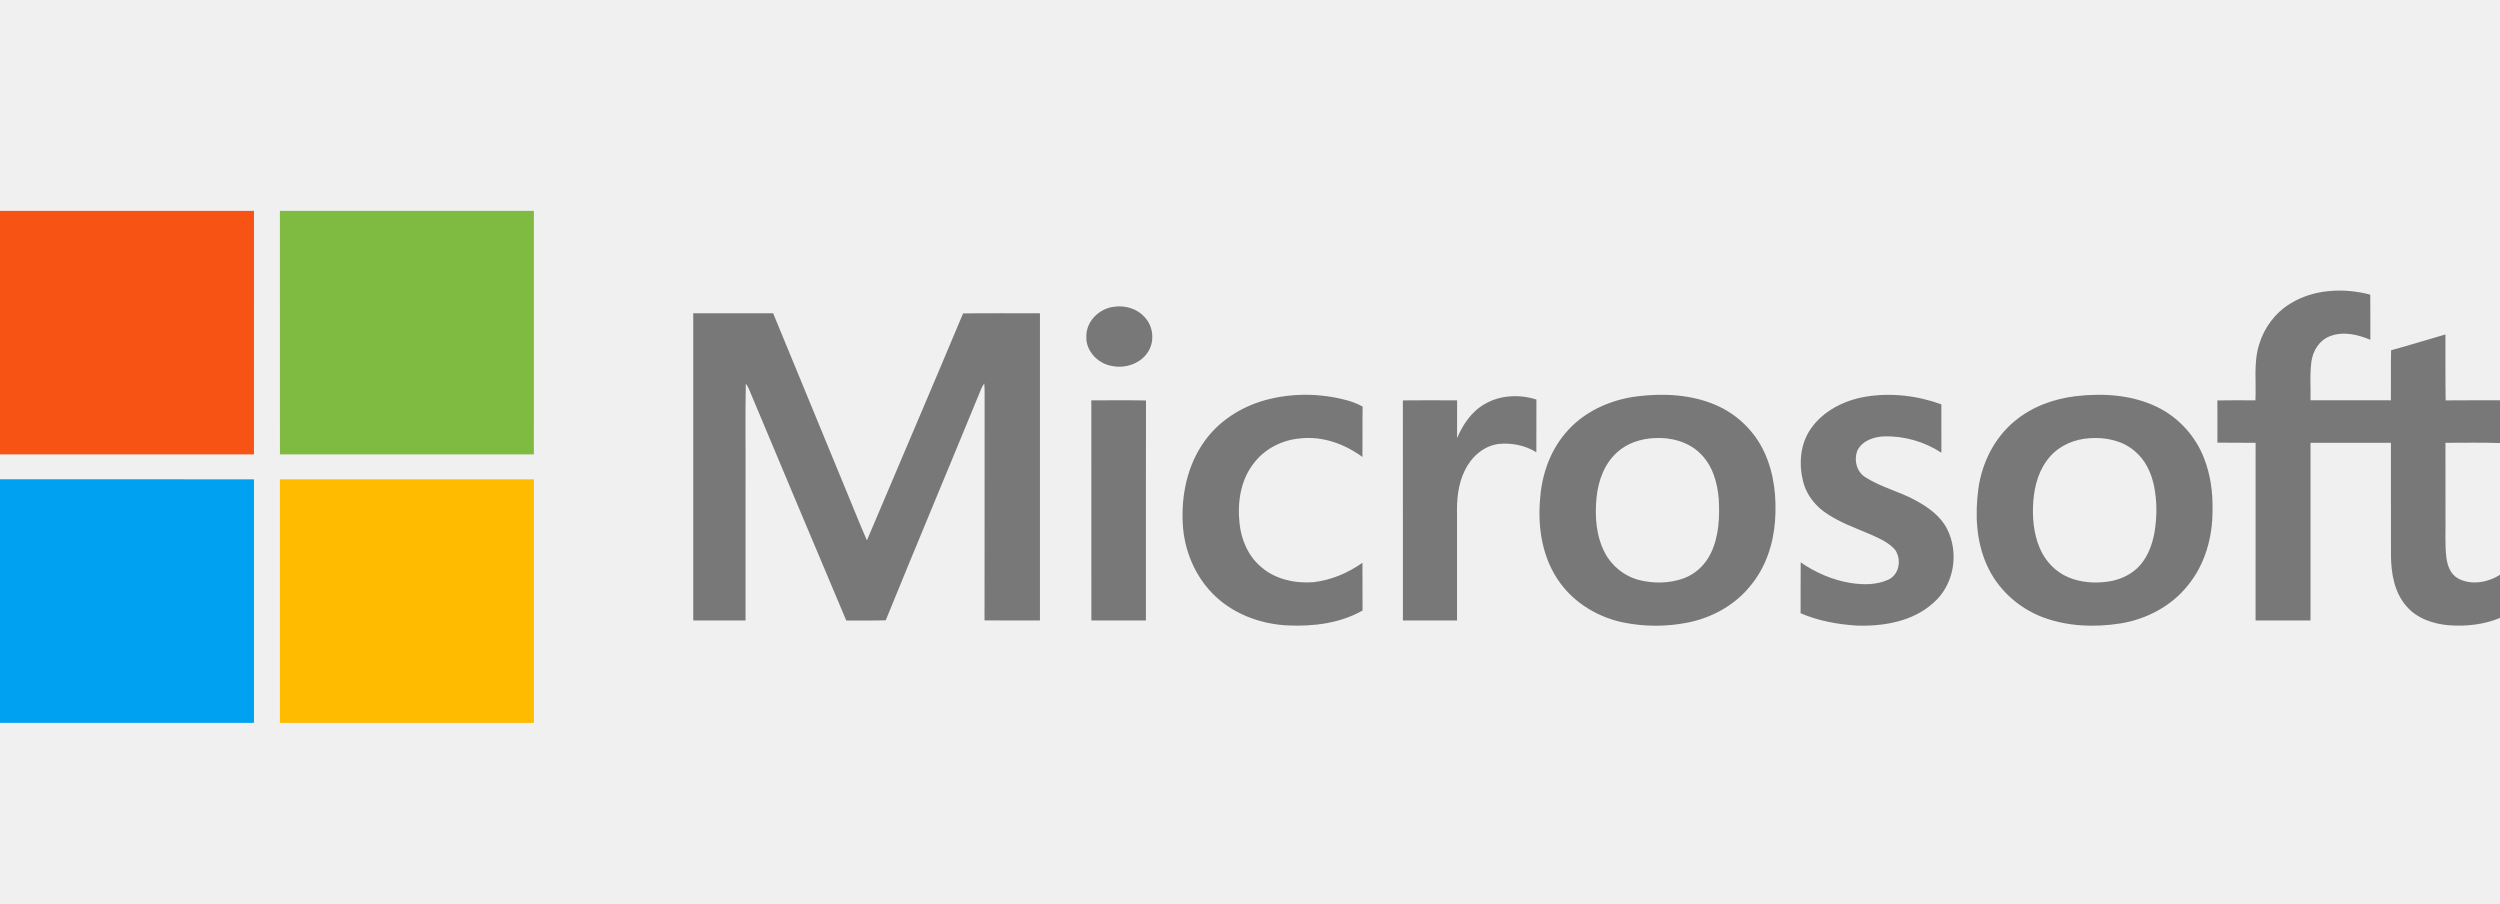
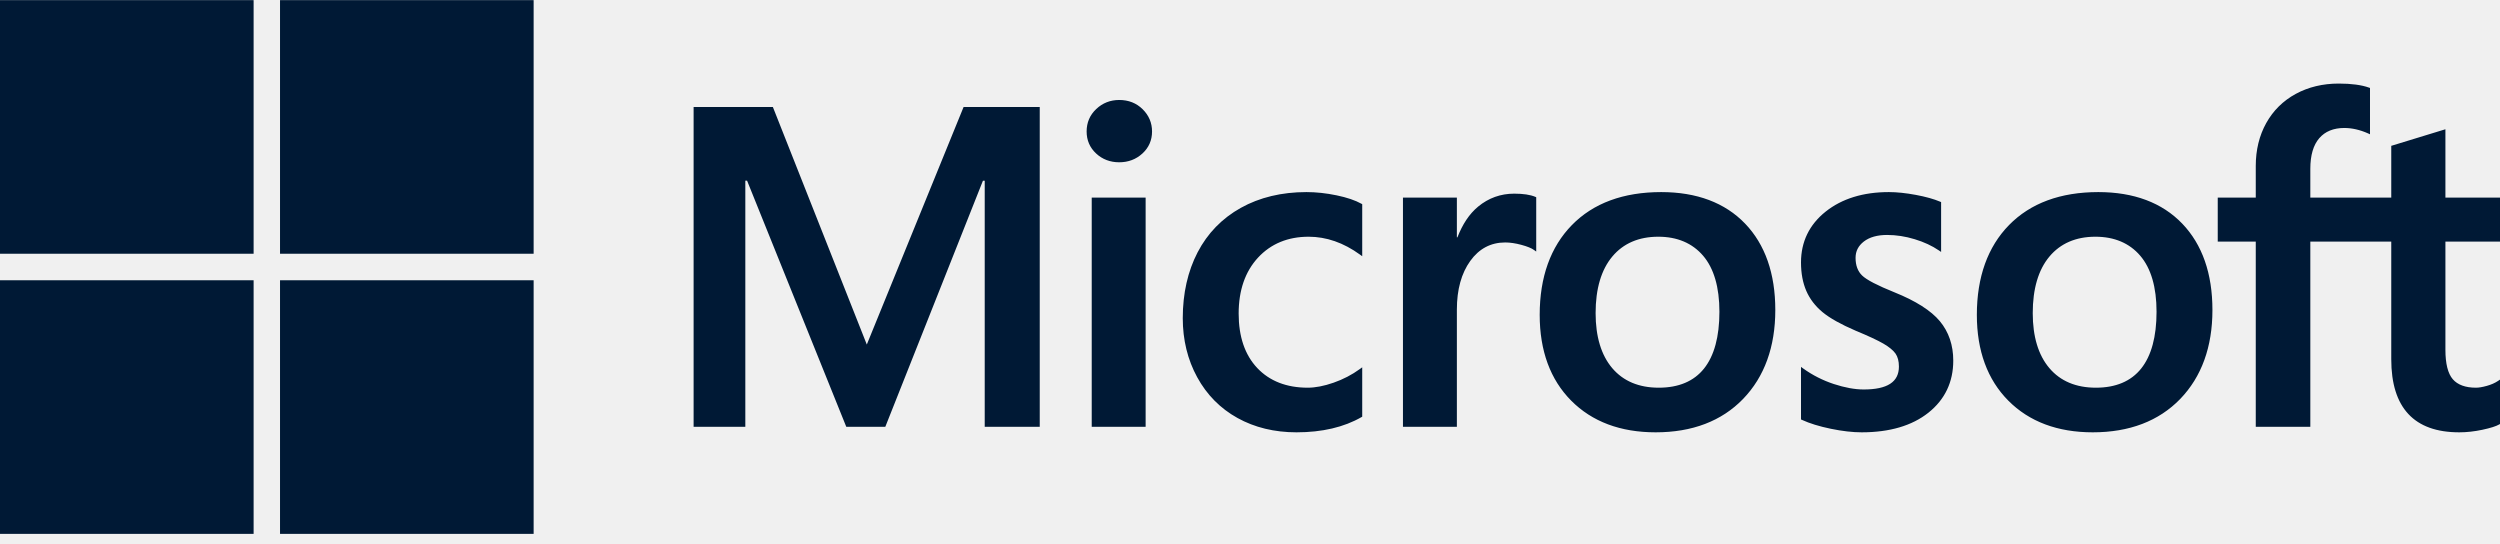
- <svg xmlns="http://www.w3.org/2000/svg" width="83" height="30" viewBox="0 0 83 30" fill="none">
-   <path fill-rule="evenodd" clip-rule="evenodd" d="M0 7H8.432L8.431 15.087H0V7Z" fill="#F65314" />
-   <path fill-rule="evenodd" clip-rule="evenodd" d="M9.293 7H17.725C17.725 9.696 17.725 12.391 17.724 15.087C14.914 15.087 12.104 15.087 9.294 15.087C9.293 12.391 9.293 9.696 9.293 7Z" fill="#7FBB41" />
-   <path fill-rule="evenodd" clip-rule="evenodd" d="M76.034 10.082C76.812 9.596 77.816 9.551 78.692 9.782C78.7 10.282 78.693 10.781 78.696 11.281C78.279 11.105 77.79 10.991 77.352 11.163C77.004 11.295 76.797 11.637 76.743 11.979C76.678 12.413 76.721 12.852 76.709 13.289C77.599 13.29 78.488 13.289 79.377 13.29C79.384 12.736 79.37 12.182 79.385 11.628C79.99 11.463 80.588 11.278 81.189 11.104C81.194 11.833 81.182 12.563 81.196 13.293C81.797 13.285 82.399 13.292 83 13.29V14.71C82.397 14.686 81.792 14.703 81.189 14.701C81.191 15.518 81.189 16.335 81.19 17.151C81.199 17.604 81.165 18.058 81.22 18.509C81.253 18.775 81.354 19.069 81.613 19.207C82.049 19.44 82.601 19.338 83 19.082V20.516C82.479 20.733 81.897 20.799 81.333 20.761C80.798 20.723 80.244 20.537 79.895 20.128C79.492 19.668 79.388 19.043 79.38 18.459C79.376 17.206 79.381 15.953 79.378 14.7C78.489 14.699 77.599 14.699 76.709 14.7C76.709 16.667 76.709 18.634 76.709 20.6H74.885C74.885 18.634 74.883 16.668 74.886 14.702C74.463 14.694 74.04 14.704 73.617 14.696C73.619 14.229 73.621 13.762 73.616 13.294C74.037 13.285 74.459 13.289 74.88 13.292C74.911 12.671 74.813 12.033 75.006 11.428C75.169 10.882 75.533 10.389 76.034 10.082ZM36.992 10.184C37.359 10.13 37.757 10.251 38.001 10.527C38.287 10.829 38.339 11.309 38.127 11.663C37.893 12.061 37.37 12.246 36.914 12.15C36.44 12.069 36.046 11.646 36.067 11.176C36.053 10.681 36.485 10.239 36.992 10.183V10.184ZM23.016 10.4H25.668C26.494 12.411 27.325 14.419 28.152 16.429C28.363 16.932 28.56 17.441 28.782 17.939C29.844 15.427 30.921 12.922 31.974 10.406C32.825 10.393 33.675 10.403 34.526 10.401C34.524 13.801 34.525 17.2 34.526 20.6C33.912 20.598 33.299 20.605 32.686 20.596C32.692 18.088 32.685 15.579 32.689 13.07C32.69 12.957 32.686 12.844 32.677 12.732C32.641 12.784 32.61 12.838 32.582 12.895C31.528 15.463 30.454 18.023 29.406 20.594C28.97 20.609 28.533 20.595 28.096 20.601C27.008 18.034 25.935 15.46 24.853 12.89C24.825 12.836 24.794 12.784 24.761 12.735C24.739 13.834 24.758 14.934 24.752 16.033C24.752 17.555 24.751 19.077 24.752 20.6C24.173 20.601 23.595 20.6 23.016 20.6C23.016 17.2 23.015 13.8 23.016 10.4ZM42.01 13.283C42.89 13.042 43.839 13.052 44.719 13.29C44.9 13.339 45.076 13.407 45.239 13.498C45.229 14.056 45.239 14.613 45.233 15.171C44.645 14.74 43.9 14.467 43.152 14.557C42.558 14.609 41.992 14.904 41.638 15.364C41.181 15.934 41.076 16.692 41.154 17.389C41.213 17.935 41.448 18.48 41.891 18.842C42.351 19.234 42.995 19.373 43.597 19.329C44.192 19.264 44.753 19.022 45.233 18.685C45.238 19.213 45.231 19.741 45.237 20.269C44.492 20.695 43.598 20.804 42.745 20.764C41.872 20.72 41.001 20.403 40.369 19.814C39.683 19.179 39.31 18.274 39.266 17.367C39.221 16.424 39.421 15.441 39.987 14.653C40.461 13.982 41.202 13.506 42.01 13.283ZM61.929 13.172C62.773 13.029 63.656 13.134 64.453 13.424C64.454 13.96 64.453 14.496 64.454 15.031C63.896 14.664 63.215 14.466 62.539 14.489C62.198 14.502 61.823 14.64 61.668 14.951C61.544 15.258 61.63 15.661 61.932 15.845C62.449 16.177 63.066 16.318 63.602 16.615C64.023 16.843 64.433 17.14 64.647 17.568C65.048 18.371 64.878 19.431 64.172 20.029C63.498 20.634 62.527 20.801 61.634 20.769C61 20.729 60.363 20.609 59.78 20.36C59.783 19.797 59.777 19.233 59.783 18.67C60.274 19.011 60.839 19.256 61.438 19.355C61.855 19.42 62.308 19.423 62.696 19.244C63.068 19.067 63.135 18.56 62.914 18.25C62.707 18.011 62.404 17.88 62.118 17.75C61.581 17.519 61.016 17.325 60.544 16.978C60.212 16.73 59.961 16.38 59.863 15.985C59.717 15.404 59.763 14.749 60.115 14.241C60.518 13.649 61.217 13.293 61.929 13.172ZM49.316 13.402C49.82 13.112 50.459 13.088 51.009 13.265C51.006 13.848 51.009 14.431 51.007 15.015C50.648 14.792 50.199 14.696 49.775 14.737C49.257 14.793 48.847 15.175 48.635 15.612C48.403 16.075 48.36 16.598 48.374 17.104C48.374 18.27 48.375 19.435 48.374 20.6H46.577C46.575 18.165 46.579 15.729 46.575 13.293C47.175 13.286 47.776 13.289 48.376 13.292C48.373 13.71 48.376 14.128 48.374 14.547C48.569 14.092 48.859 13.65 49.316 13.402V13.402ZM36.232 13.292C36.837 13.29 37.442 13.284 38.047 13.295C38.04 15.73 38.047 18.165 38.044 20.6H36.233C36.232 18.164 36.234 15.728 36.232 13.292V13.292ZM54.365 13.157C55.24 13.05 56.163 13.098 56.975 13.452C57.68 13.757 58.252 14.321 58.568 14.997C58.906 15.715 58.988 16.523 58.931 17.302C58.874 18.063 58.625 18.826 58.129 19.43C57.621 20.073 56.855 20.508 56.035 20.669C55.334 20.809 54.601 20.809 53.9 20.668C53.062 20.496 52.285 20.029 51.794 19.35C51.217 18.563 51.053 17.563 51.126 16.62C51.175 15.82 51.435 15.013 51.968 14.386C52.551 13.683 53.446 13.268 54.365 13.157ZM54.909 14.545C54.473 14.569 54.032 14.71 53.709 14.999C53.263 15.386 53.06 15.963 53.005 16.524C52.944 17.141 52.988 17.792 53.282 18.354C53.51 18.791 53.93 19.134 54.425 19.259C54.911 19.38 55.44 19.369 55.911 19.196C56.313 19.045 56.632 18.728 56.807 18.352C57.07 17.794 57.096 17.167 57.063 16.565C57.018 16.015 56.855 15.439 56.434 15.042C56.04 14.659 55.457 14.511 54.909 14.545ZM68.899 13.155C69.809 13.046 70.775 13.105 71.606 13.507C72.33 13.855 72.892 14.482 73.172 15.208C73.392 15.763 73.469 16.362 73.456 16.953C73.457 17.836 73.209 18.743 72.631 19.443C72.09 20.121 71.263 20.562 70.389 20.7C69.535 20.833 68.632 20.798 67.82 20.492C66.998 20.181 66.315 19.548 65.968 18.768C65.607 17.973 65.569 17.078 65.681 16.229C65.799 15.379 66.201 14.549 66.884 13.984C67.444 13.512 68.165 13.245 68.899 13.155ZM69.391 14.547C68.887 14.574 68.387 14.782 68.061 15.159C67.703 15.563 67.549 16.096 67.508 16.615C67.465 17.151 67.508 17.706 67.724 18.207C67.904 18.628 68.246 18.994 68.686 19.173C69.094 19.341 69.554 19.371 69.99 19.309C70.397 19.251 70.791 19.065 71.056 18.759C71.319 18.454 71.457 18.07 71.527 17.686C71.616 17.169 71.617 16.638 71.512 16.124C71.42 15.686 71.218 15.251 70.852 14.96C70.457 14.626 69.906 14.512 69.391 14.547Z" fill="#787878" />
-   <path fill-rule="evenodd" clip-rule="evenodd" d="M0 15.912C2.811 15.913 5.621 15.912 8.432 15.913C8.432 18.609 8.432 21.304 8.432 24H0V15.912Z" fill="#00A1F1" />
-   <path fill-rule="evenodd" clip-rule="evenodd" d="M9.293 15.913C12.104 15.912 14.914 15.913 17.725 15.913V24H9.293C9.293 21.304 9.292 18.608 9.293 15.913Z" fill="#FFBB00" />
+ <svg xmlns="http://www.w3.org/2000/svg" width="115" height="25" viewBox="0 0 115 25" fill="none">
+   <g clip-path="url(#clip0_2_37)">
+     <path d="M115 11.113V9.09H112.489V5.946L112.404 5.972L110.045 6.694L109.998 6.708V9.091H106.275V7.763C106.275 7.145 106.413 6.672 106.686 6.357C106.956 6.045 107.343 5.887 107.836 5.887C108.191 5.887 108.558 5.971 108.928 6.135L109.02 6.177V4.047L108.977 4.031C108.632 3.907 108.163 3.844 107.582 3.844C106.849 3.844 106.184 4.004 105.603 4.32C105.022 4.636 104.566 5.088 104.246 5.662C103.927 6.236 103.765 6.898 103.765 7.631V9.09H102.016V11.113H103.765V19.633H106.275V11.113H109.998V16.527C109.998 18.757 111.05 19.887 113.125 19.887C113.466 19.887 113.824 19.847 114.191 19.769C114.564 19.689 114.818 19.609 114.967 19.523L115 19.503V17.462L114.898 17.53C114.762 17.62 114.592 17.695 114.393 17.75C114.193 17.806 114.026 17.834 113.897 17.834C113.411 17.834 113.052 17.703 112.829 17.445C112.603 17.184 112.489 16.728 112.489 16.09V11.113H115ZM96.41 17.834C95.498 17.834 94.78 17.532 94.274 16.937C93.764 16.339 93.506 15.486 93.506 14.403C93.506 13.285 93.764 12.41 94.274 11.801C94.781 11.196 95.492 10.889 96.389 10.889C97.26 10.889 97.953 11.183 98.449 11.761C98.948 12.343 99.201 13.211 99.201 14.342C99.201 15.486 98.963 16.366 98.493 16.954C98.027 17.538 97.326 17.834 96.41 17.834ZM96.521 8.836C94.783 8.836 93.402 9.346 92.417 10.351C91.434 11.355 90.935 12.746 90.935 14.484C90.935 16.134 91.422 17.462 92.382 18.429C93.343 19.397 94.65 19.887 96.267 19.887C97.952 19.887 99.305 19.37 100.29 18.352C101.273 17.334 101.772 15.957 101.772 14.26C101.772 12.583 101.304 11.246 100.381 10.285C99.458 9.324 98.159 8.836 96.521 8.836ZM86.887 8.836C85.704 8.836 84.726 9.139 83.979 9.735C83.227 10.335 82.846 11.122 82.846 12.074C82.846 12.569 82.928 13.009 83.09 13.382C83.253 13.756 83.505 14.085 83.841 14.362C84.173 14.636 84.686 14.923 85.366 15.215C85.938 15.451 86.365 15.65 86.635 15.806C86.9 15.96 87.088 16.115 87.194 16.265C87.297 16.413 87.35 16.614 87.35 16.863C87.35 17.571 86.819 17.916 85.728 17.916C85.323 17.916 84.861 17.831 84.355 17.665C83.853 17.5 83.379 17.26 82.95 16.952L82.846 16.877V19.294L82.884 19.312C83.239 19.476 83.687 19.614 84.215 19.723C84.742 19.832 85.221 19.887 85.636 19.887C86.919 19.887 87.953 19.584 88.707 18.984C89.466 18.38 89.85 17.574 89.85 16.589C89.85 15.878 89.643 15.269 89.235 14.777C88.83 14.29 88.127 13.842 87.145 13.447C86.364 13.133 85.863 12.873 85.657 12.673C85.457 12.48 85.356 12.207 85.356 11.861C85.356 11.554 85.481 11.309 85.737 11.11C85.996 10.91 86.355 10.808 86.806 10.808C87.224 10.808 87.652 10.874 88.078 11.004C88.503 11.133 88.876 11.306 89.188 11.519L89.291 11.589V9.296L89.251 9.279C88.964 9.156 88.584 9.05 88.124 8.964C87.665 8.879 87.249 8.836 86.887 8.836ZM76.301 17.834C75.39 17.834 74.672 17.532 74.165 16.937C73.656 16.339 73.398 15.486 73.398 14.403C73.398 13.285 73.656 12.41 74.166 11.801C74.672 11.196 75.384 10.889 76.281 10.889C77.151 10.889 77.844 11.183 78.341 11.761C78.84 12.343 79.093 13.211 79.093 14.342C79.093 15.486 78.855 16.366 78.385 16.954C77.919 17.538 77.218 17.834 76.301 17.834ZM76.413 8.836C74.674 8.836 73.293 9.346 72.309 10.351C71.326 11.355 70.826 12.746 70.826 14.484C70.826 16.135 71.314 17.462 72.274 18.429C73.235 19.397 74.542 19.887 76.159 19.887C77.844 19.887 79.197 19.37 80.181 18.352C81.165 17.334 81.664 15.957 81.664 14.26C81.664 12.583 81.196 11.246 80.273 10.285C79.349 9.324 78.05 8.836 76.413 8.836ZM67.016 10.916V9.09H64.536V19.633H67.016V14.24C67.016 13.323 67.223 12.57 67.634 12.001C68.039 11.438 68.579 11.153 69.238 11.153C69.461 11.153 69.712 11.19 69.983 11.263C70.252 11.336 70.447 11.414 70.561 11.497L70.666 11.572V9.072L70.626 9.055C70.395 8.957 70.068 8.908 69.654 8.908C69.031 8.908 68.474 9.108 67.996 9.502C67.577 9.849 67.274 10.324 67.042 10.916H67.016ZM60.095 8.836C58.957 8.836 57.942 9.08 57.079 9.561C56.214 10.043 55.545 10.732 55.09 11.607C54.637 12.479 54.407 13.499 54.407 14.636C54.407 15.632 54.63 16.547 55.071 17.352C55.512 18.159 56.136 18.791 56.926 19.228C57.716 19.666 58.628 19.887 59.638 19.887C60.816 19.887 61.822 19.652 62.629 19.187L62.662 19.168V16.896L62.557 16.973C62.192 17.239 61.784 17.451 61.344 17.604C60.906 17.757 60.506 17.834 60.156 17.834C59.183 17.834 58.402 17.53 57.835 16.93C57.266 16.329 56.978 15.485 56.978 14.423C56.978 13.354 57.279 12.488 57.871 11.849C58.461 11.213 59.244 10.889 60.197 10.889C61.012 10.889 61.806 11.165 62.558 11.711L62.662 11.786V9.392L62.628 9.373C62.345 9.215 61.96 9.084 61.481 8.985C61.004 8.886 60.538 8.836 60.095 8.836ZM52.699 9.091H50.219V19.633H52.699V9.091ZM51.484 4.599C51.076 4.599 50.72 4.738 50.428 5.014C50.134 5.29 49.985 5.637 49.985 6.048C49.985 6.452 50.132 6.793 50.423 7.062C50.712 7.33 51.069 7.465 51.484 7.465C51.899 7.465 52.258 7.33 52.55 7.062C52.845 6.793 52.994 6.452 52.994 6.048C52.994 5.652 52.849 5.308 52.562 5.025C52.276 4.742 51.914 4.599 51.484 4.599ZM45.297 8.313V19.633H47.828V4.922H44.325L39.873 15.849L35.552 4.922H31.906V19.633H34.285V8.312H34.366L38.929 19.633H40.724L45.215 8.313H45.297Z" fill="#001935" />
+     <path d="M11.666 11.672H0V0.006H11.666V11.672Z" fill="#001935" />
+     <path d="M24.547 11.672H12.881V0.006H24.547V11.672Z" fill="#001935" />
+     <path d="M11.666 24.558H0V12.892H11.666V24.558Z" fill="#001935" />
+     <path d="M24.547 24.558H12.881V12.892H24.547V24.558Z" fill="#001935" />
+   </g>
+   <defs>
+     <clipPath id="clip0_2_37">
+       <rect width="115" height="24.564" fill="white" />
+     </clipPath>
+   </defs>
</svg>
